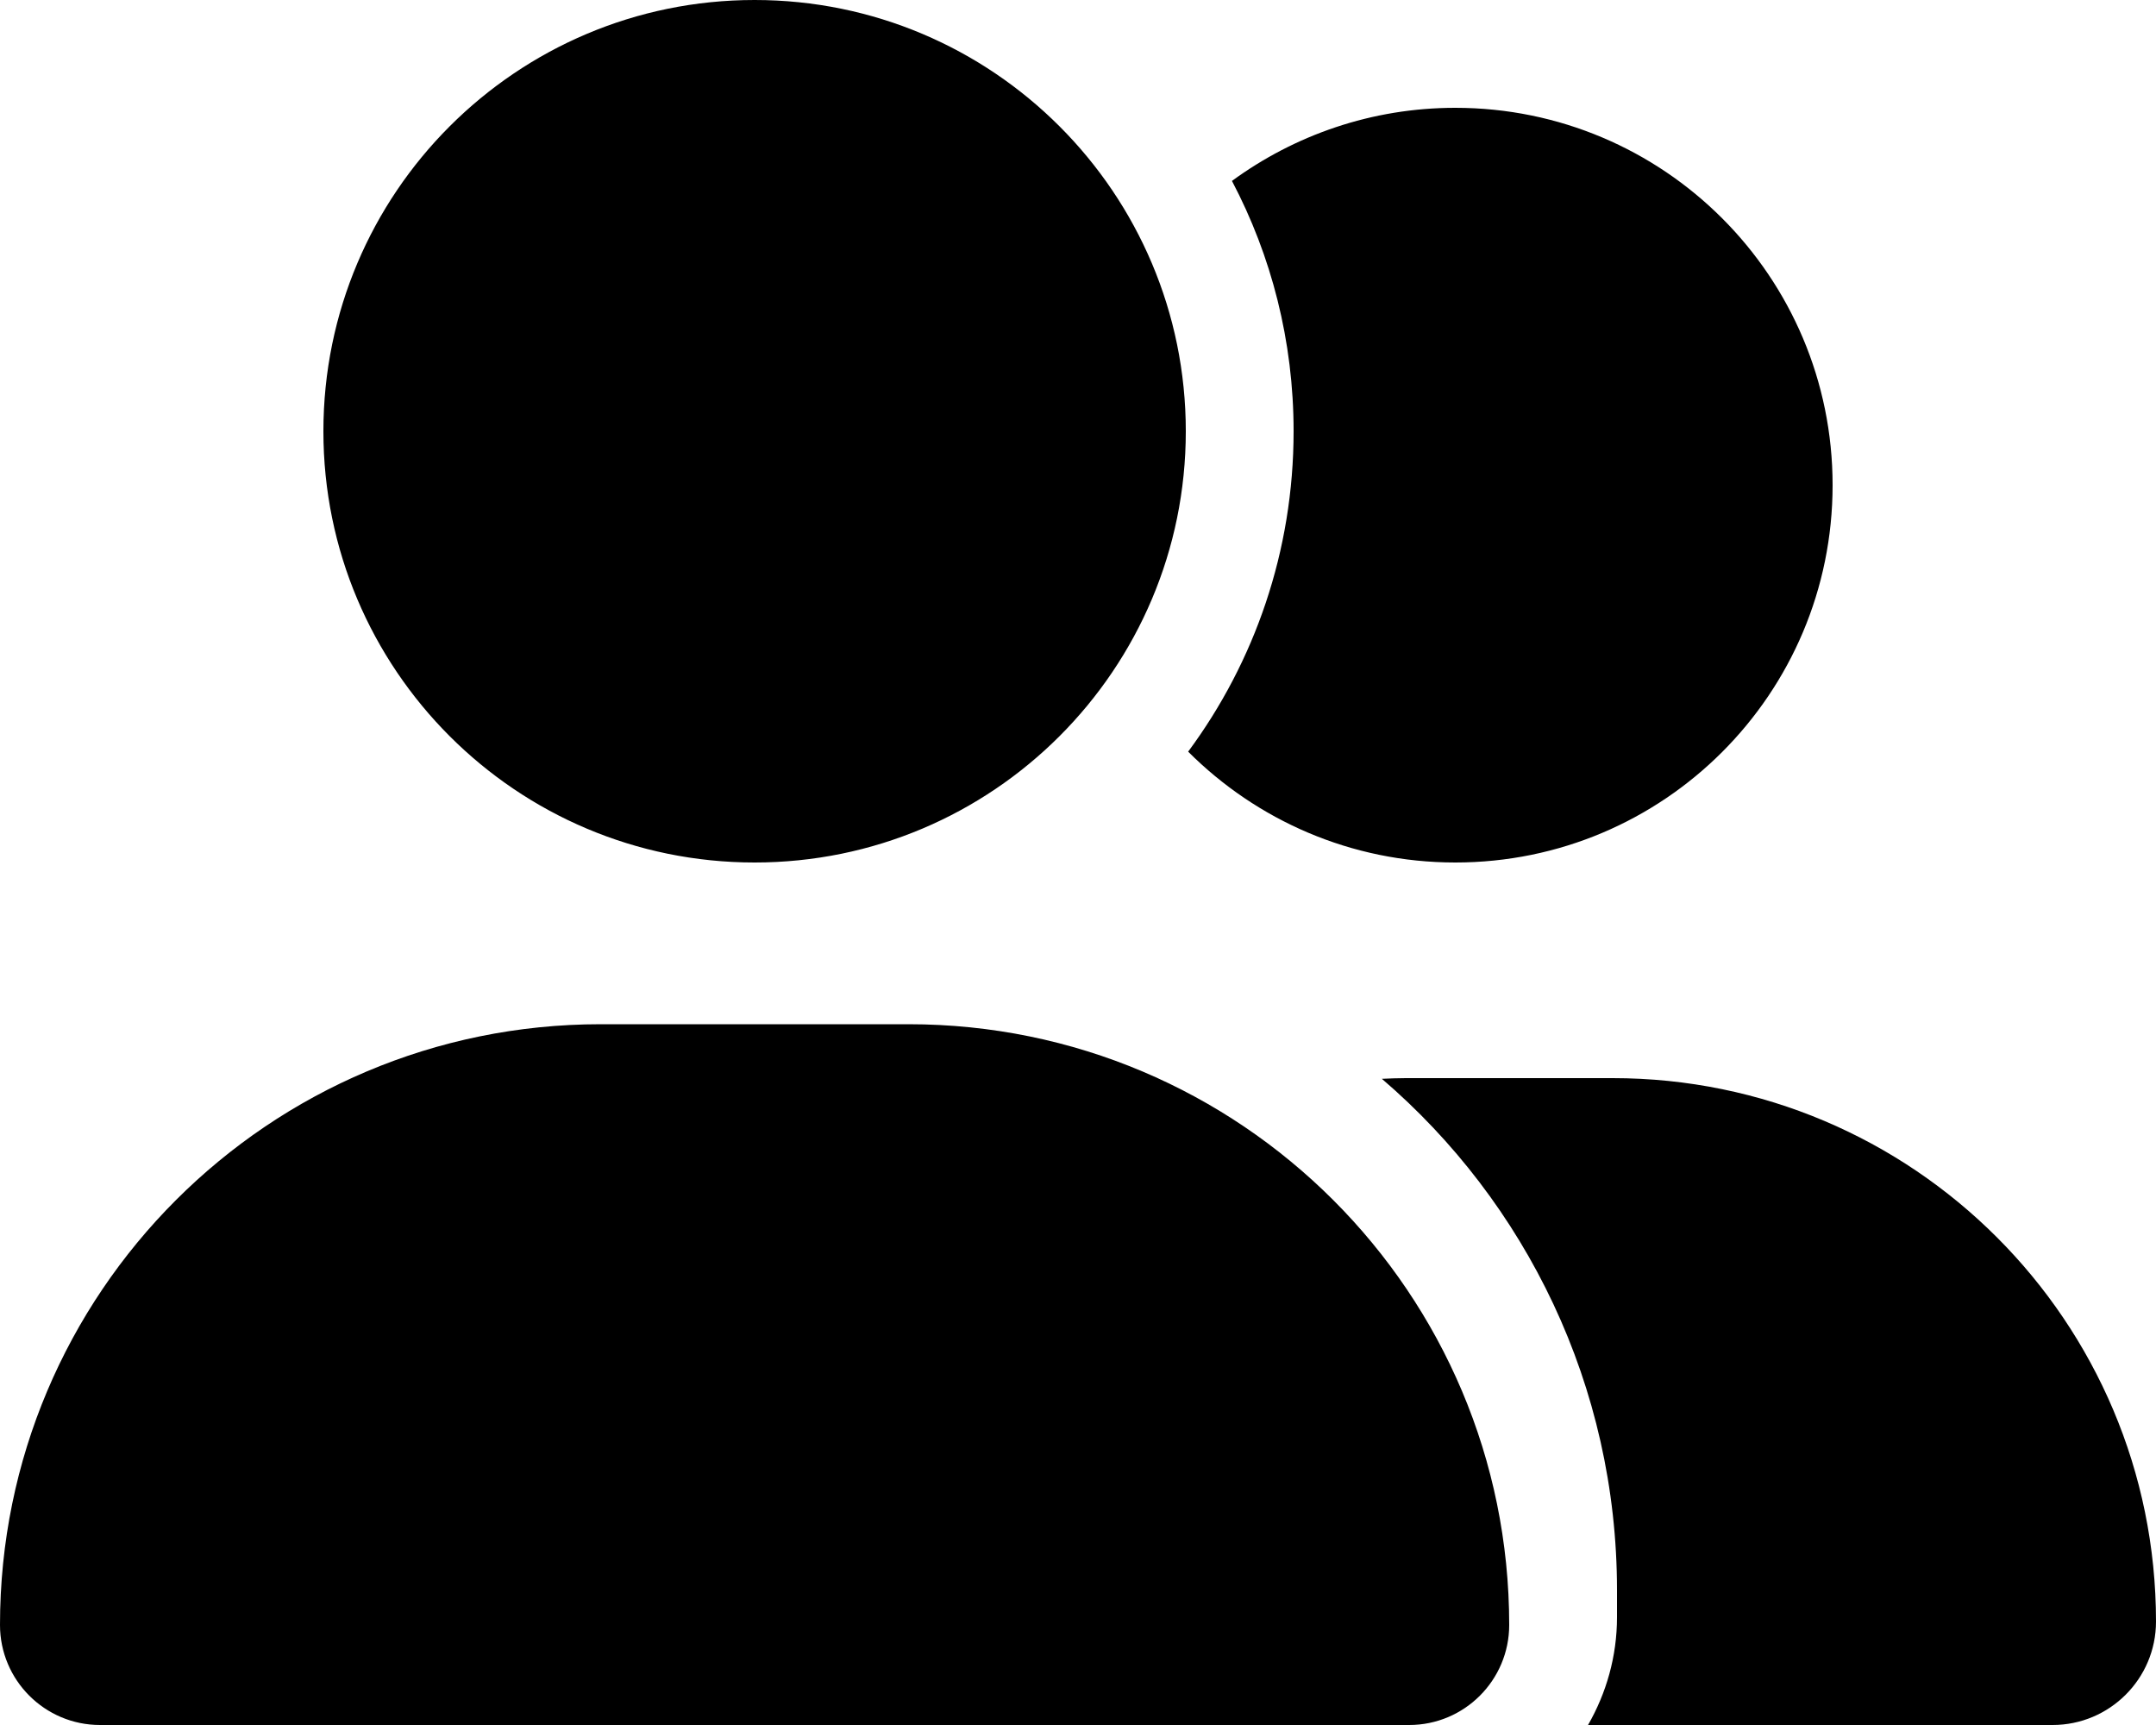
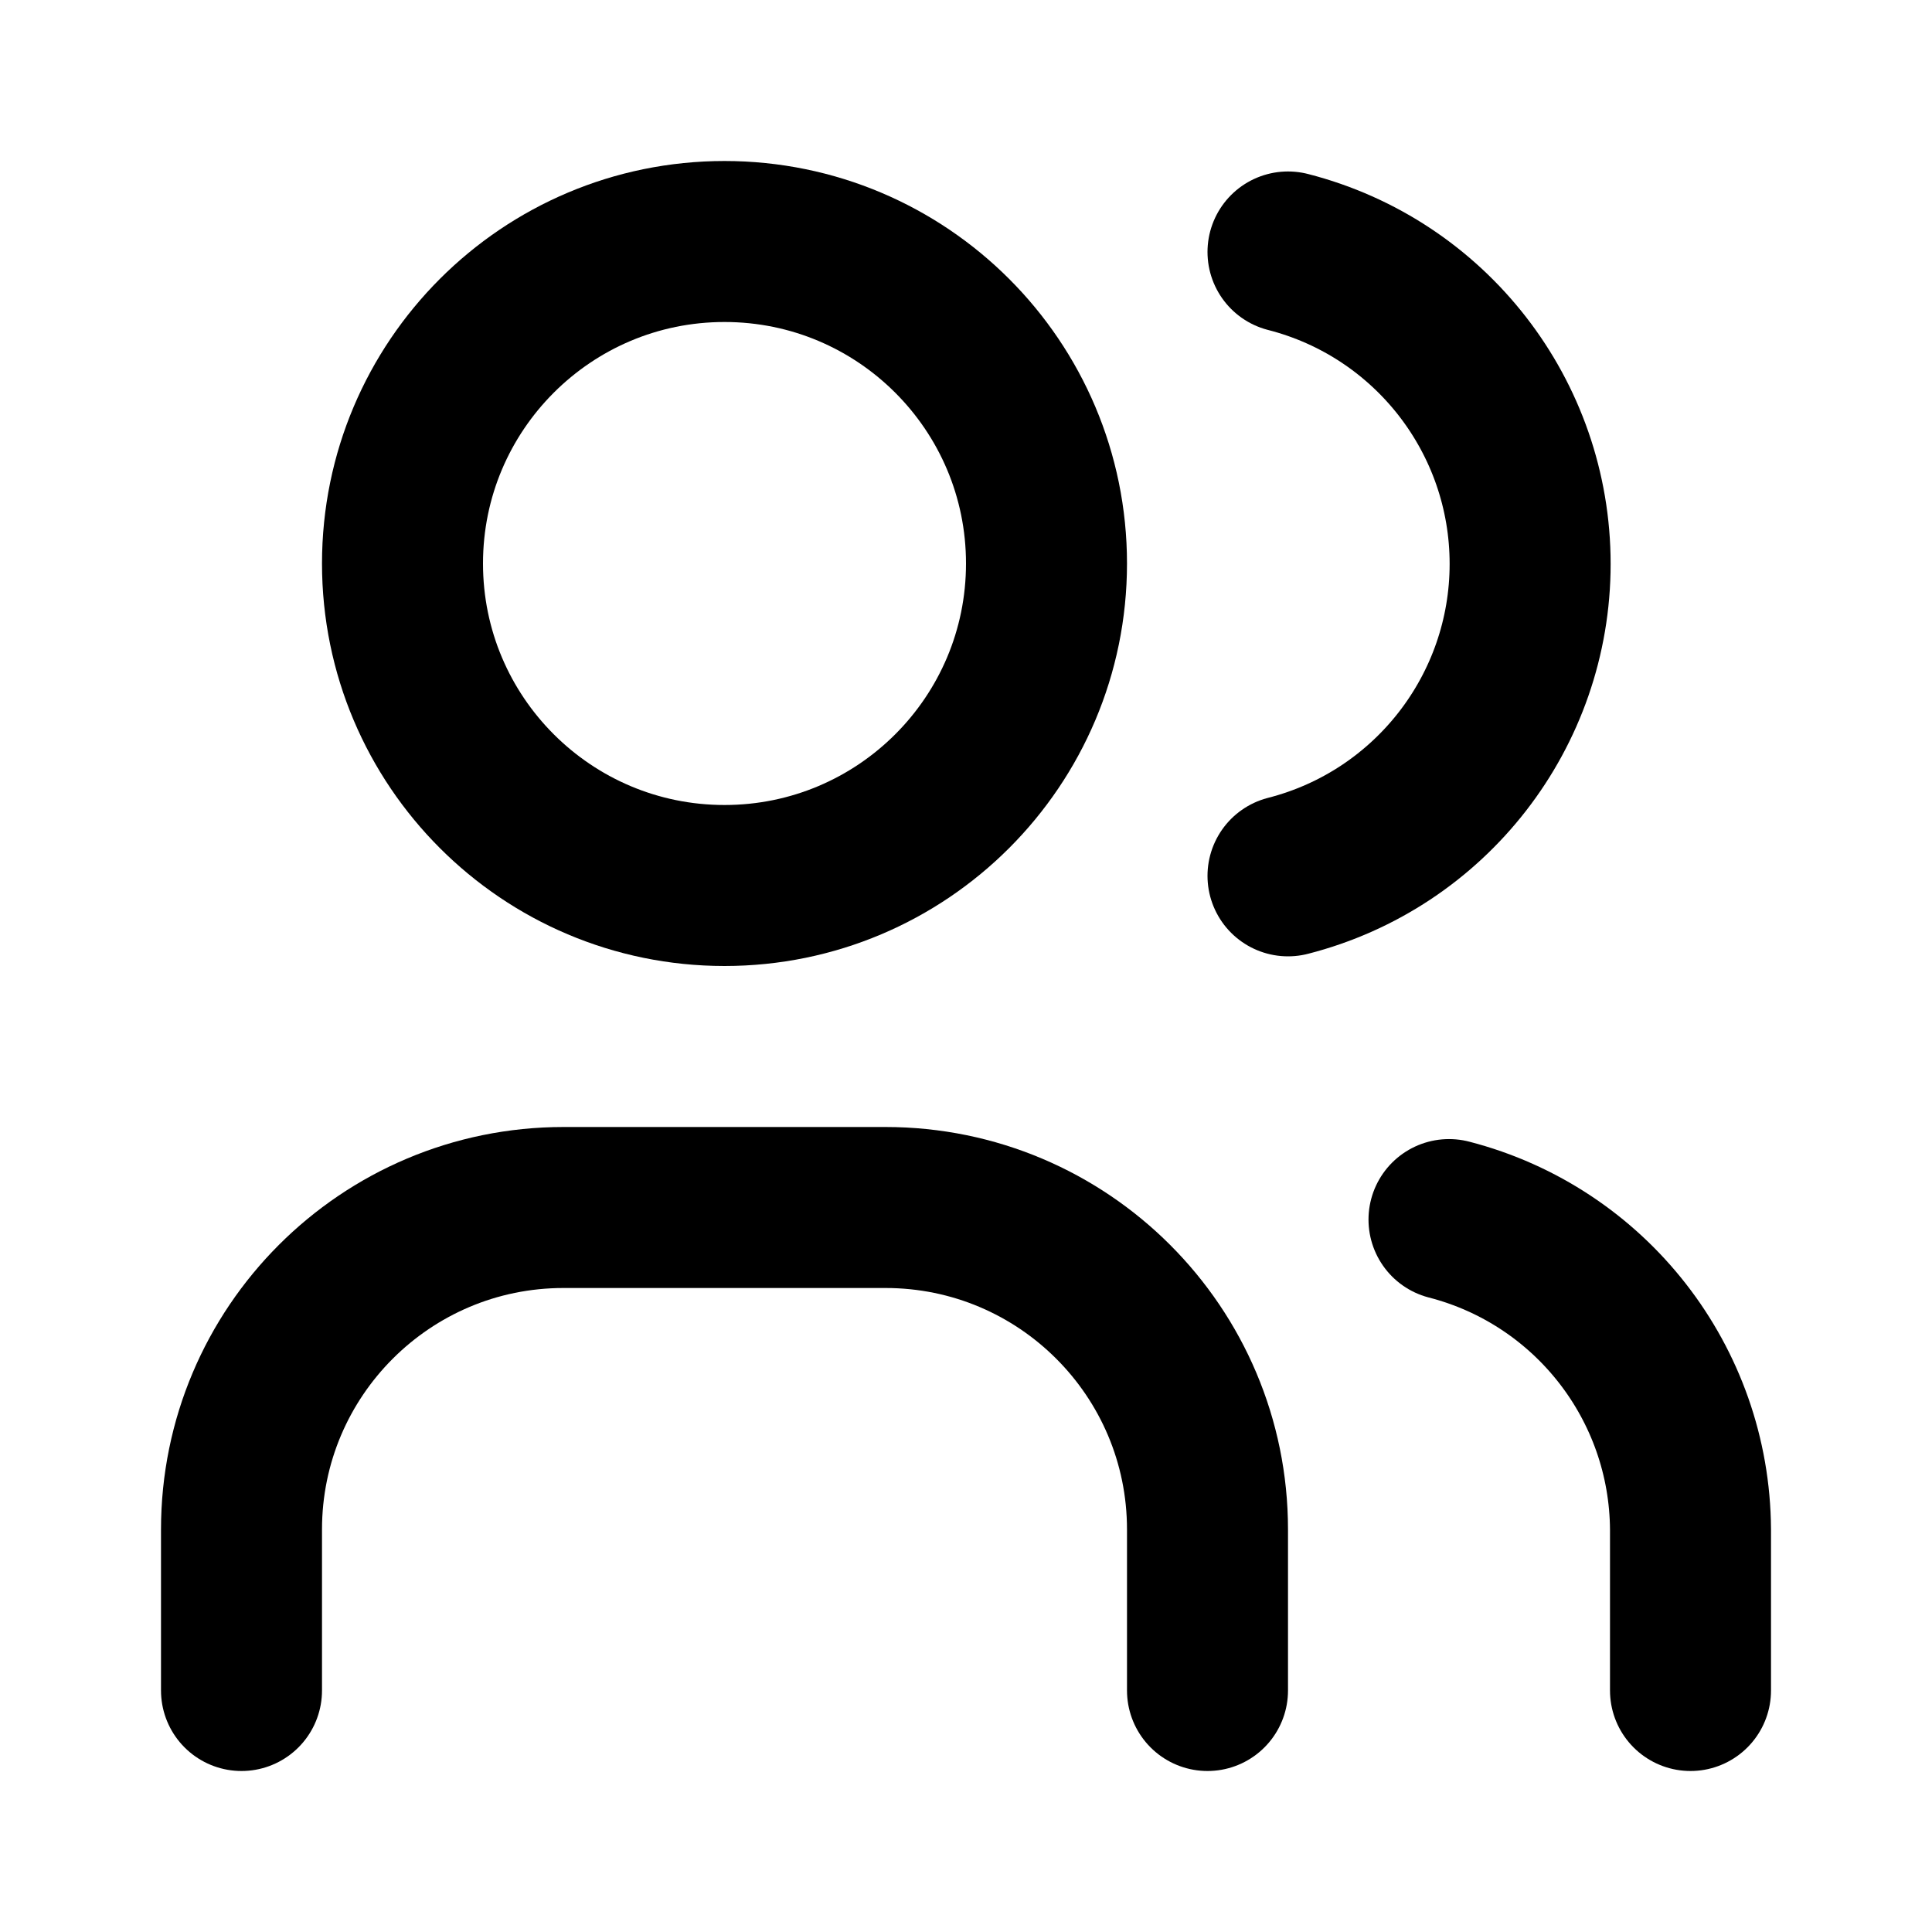
- <svg xmlns="http://www.w3.org/2000/svg" height="1em" viewBox="0 0 640 512">
-   <path d="M96 128a128 128 0 1 1 256 0A128 128 0 1 1 96 128zM0 482.3C0 383.8 79.8 304 178.3 304h91.4C368.2 304 448 383.8 448 482.3c0 16.4-13.3 29.7-29.7 29.7H29.7C13.3 512 0 498.7 0 482.3zM609.3 512H471.4c5.4-9.4 8.6-20.3 8.6-32v-8c0-60.7-27.1-115.2-69.8-151.8c2.4-.1 4.7-.2 7.1-.2h61.4C567.8 320 640 392.2 640 481.3c0 17-13.8 30.7-30.7 30.7zM432 256c-31 0-59-12.6-79.3-32.9C372.4 196.5 384 163.6 384 128c0-26.8-6.6-52.1-18.3-74.3C384.3 40.1 407.2 32 432 32c61.9 0 112 50.1 112 112s-50.1 112-112 112z" />
+ <svg xmlns="http://www.w3.org/2000/svg" class="icon icon-tabler icon-tabler-users" width="24" height="24" viewBox="0 0 24 24" stroke-width="2" stroke="currentColor" fill="none" stroke-linecap="round" stroke-linejoin="round">
+   <path stroke="none" d="M0 0h24v24H0z" fill="none" />
+   <path d="M9 7m-4 0a4 4 0 1 0 8 0a4 4 0 1 0 -8 0" />
+   <path d="M3 21v-2a4 4 0 0 1 4 -4h4a4 4 0 0 1 4 4v2" />
+   <path d="M16 3.13a4 4 0 0 1 0 7.75" />
+   <path d="M21 21v-2a4 4 0 0 0 -3 -3.85" />
</svg>
